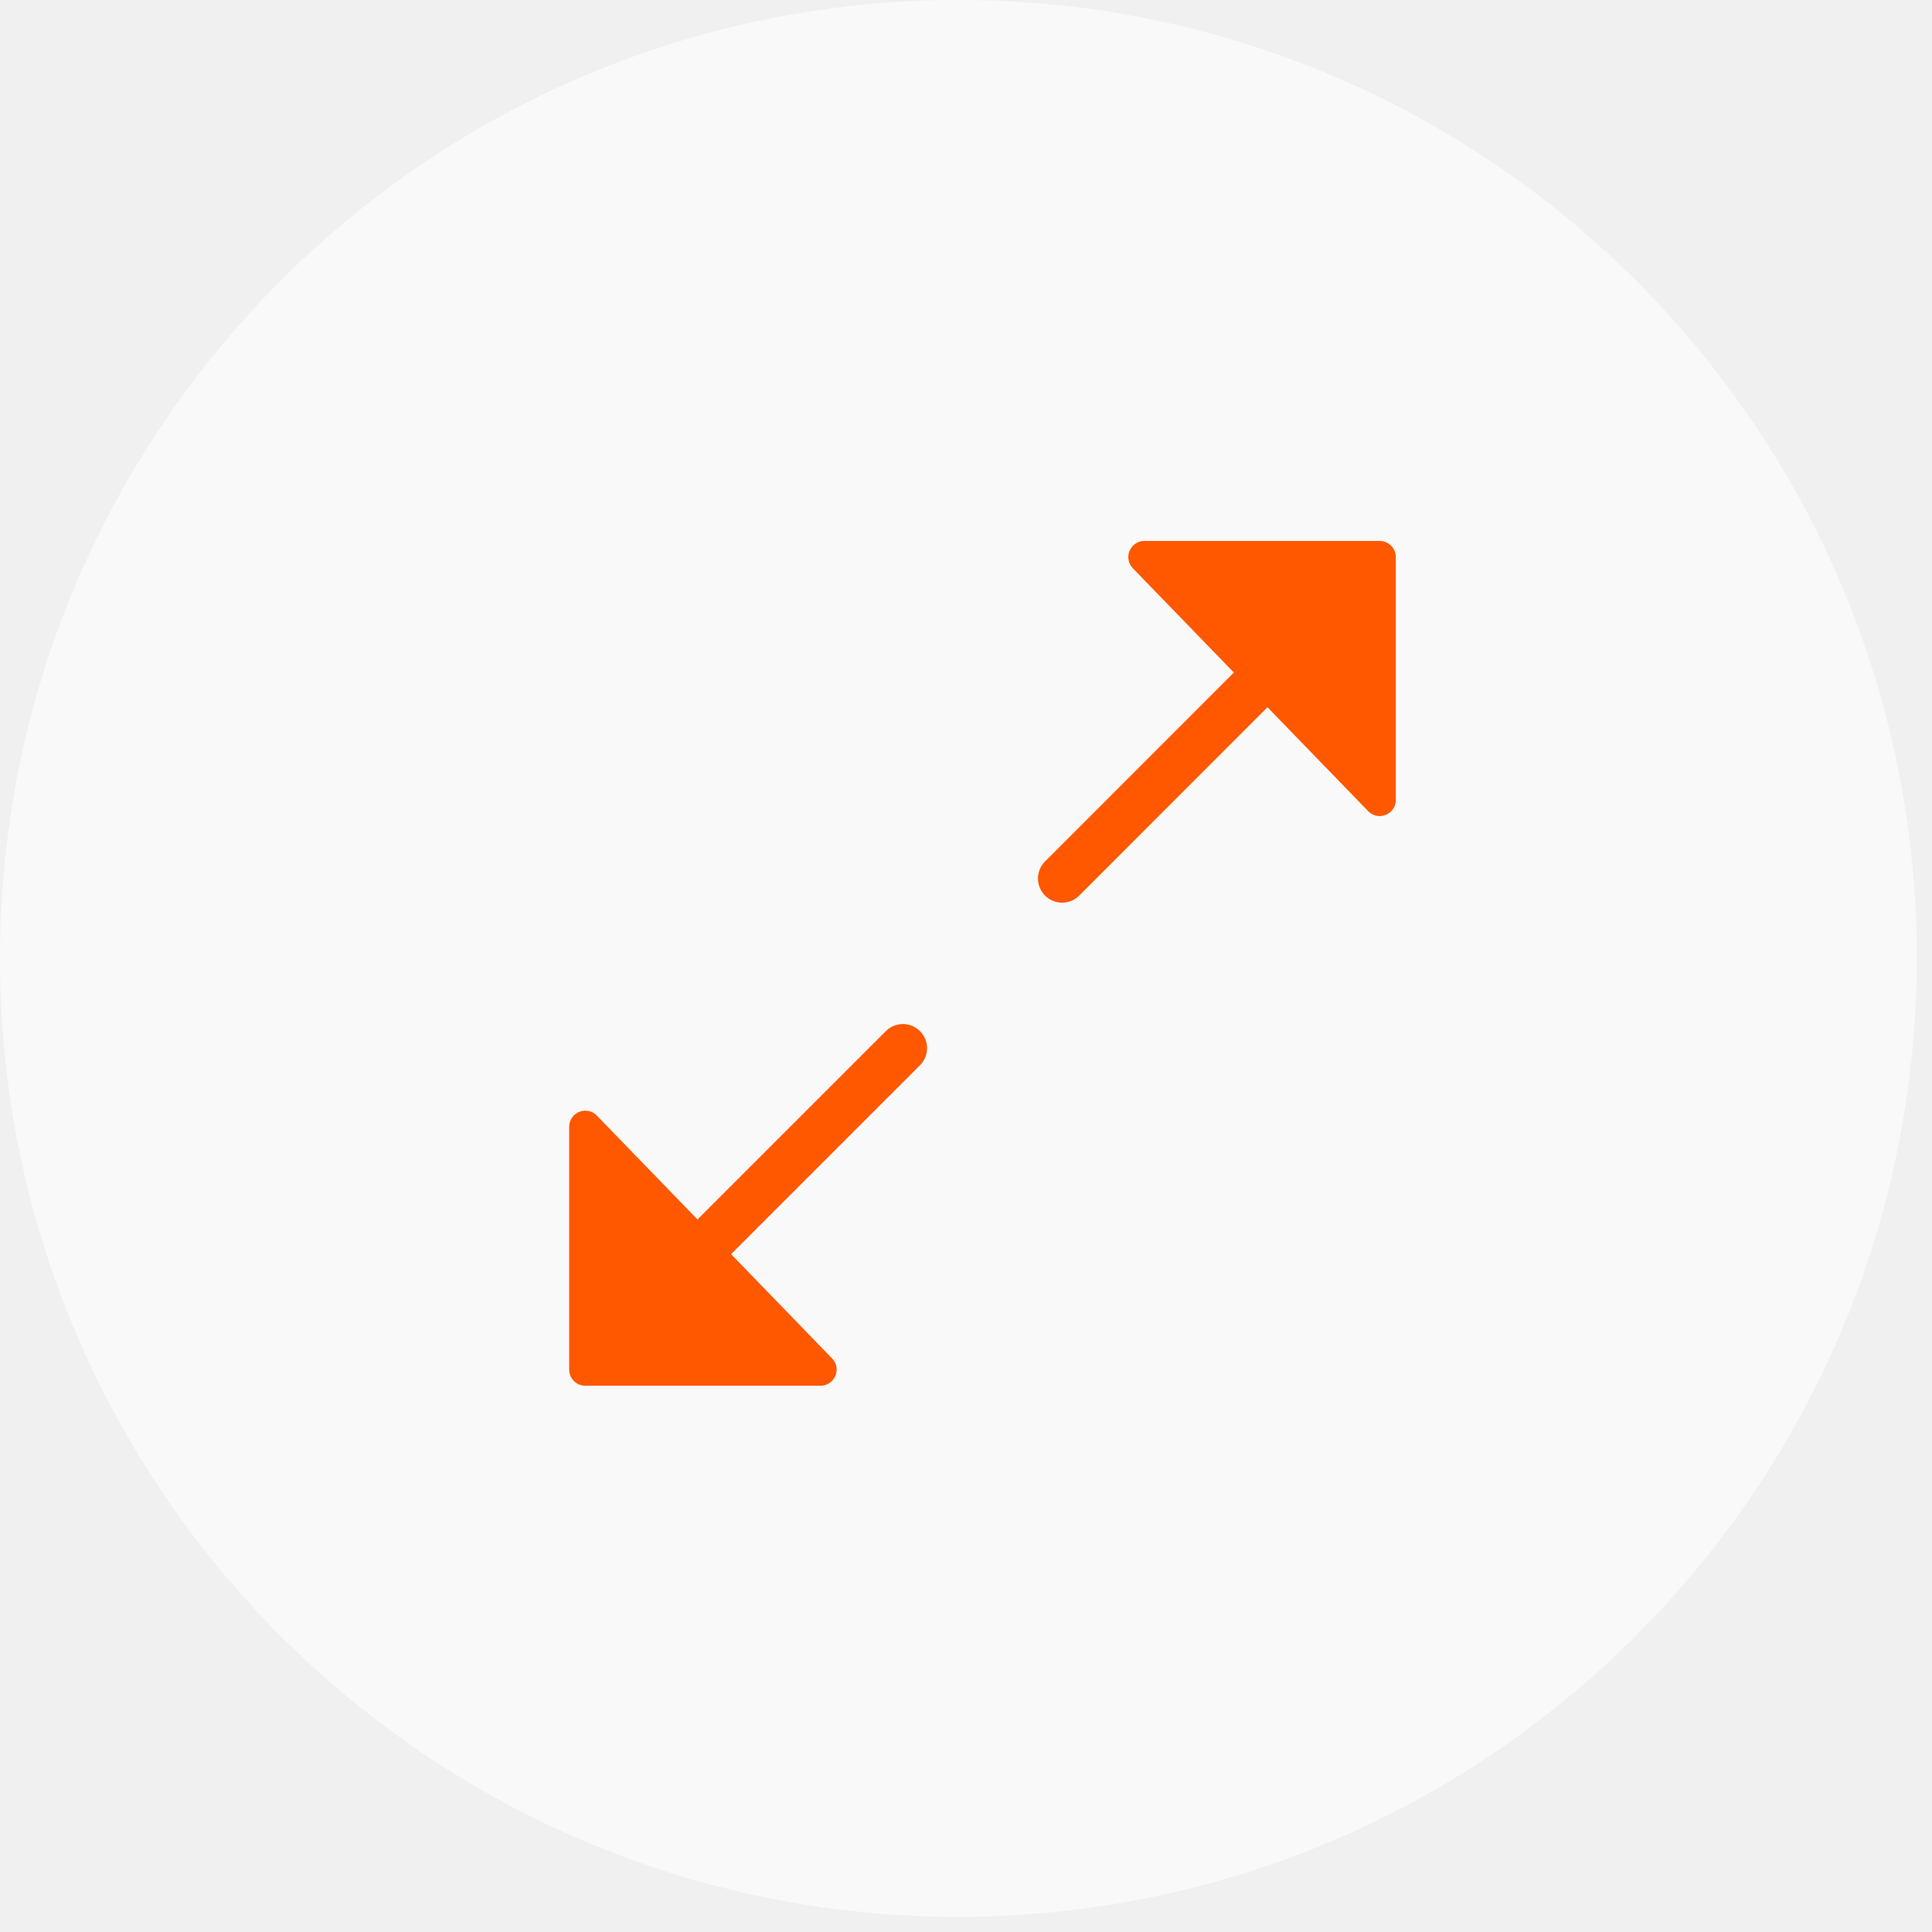
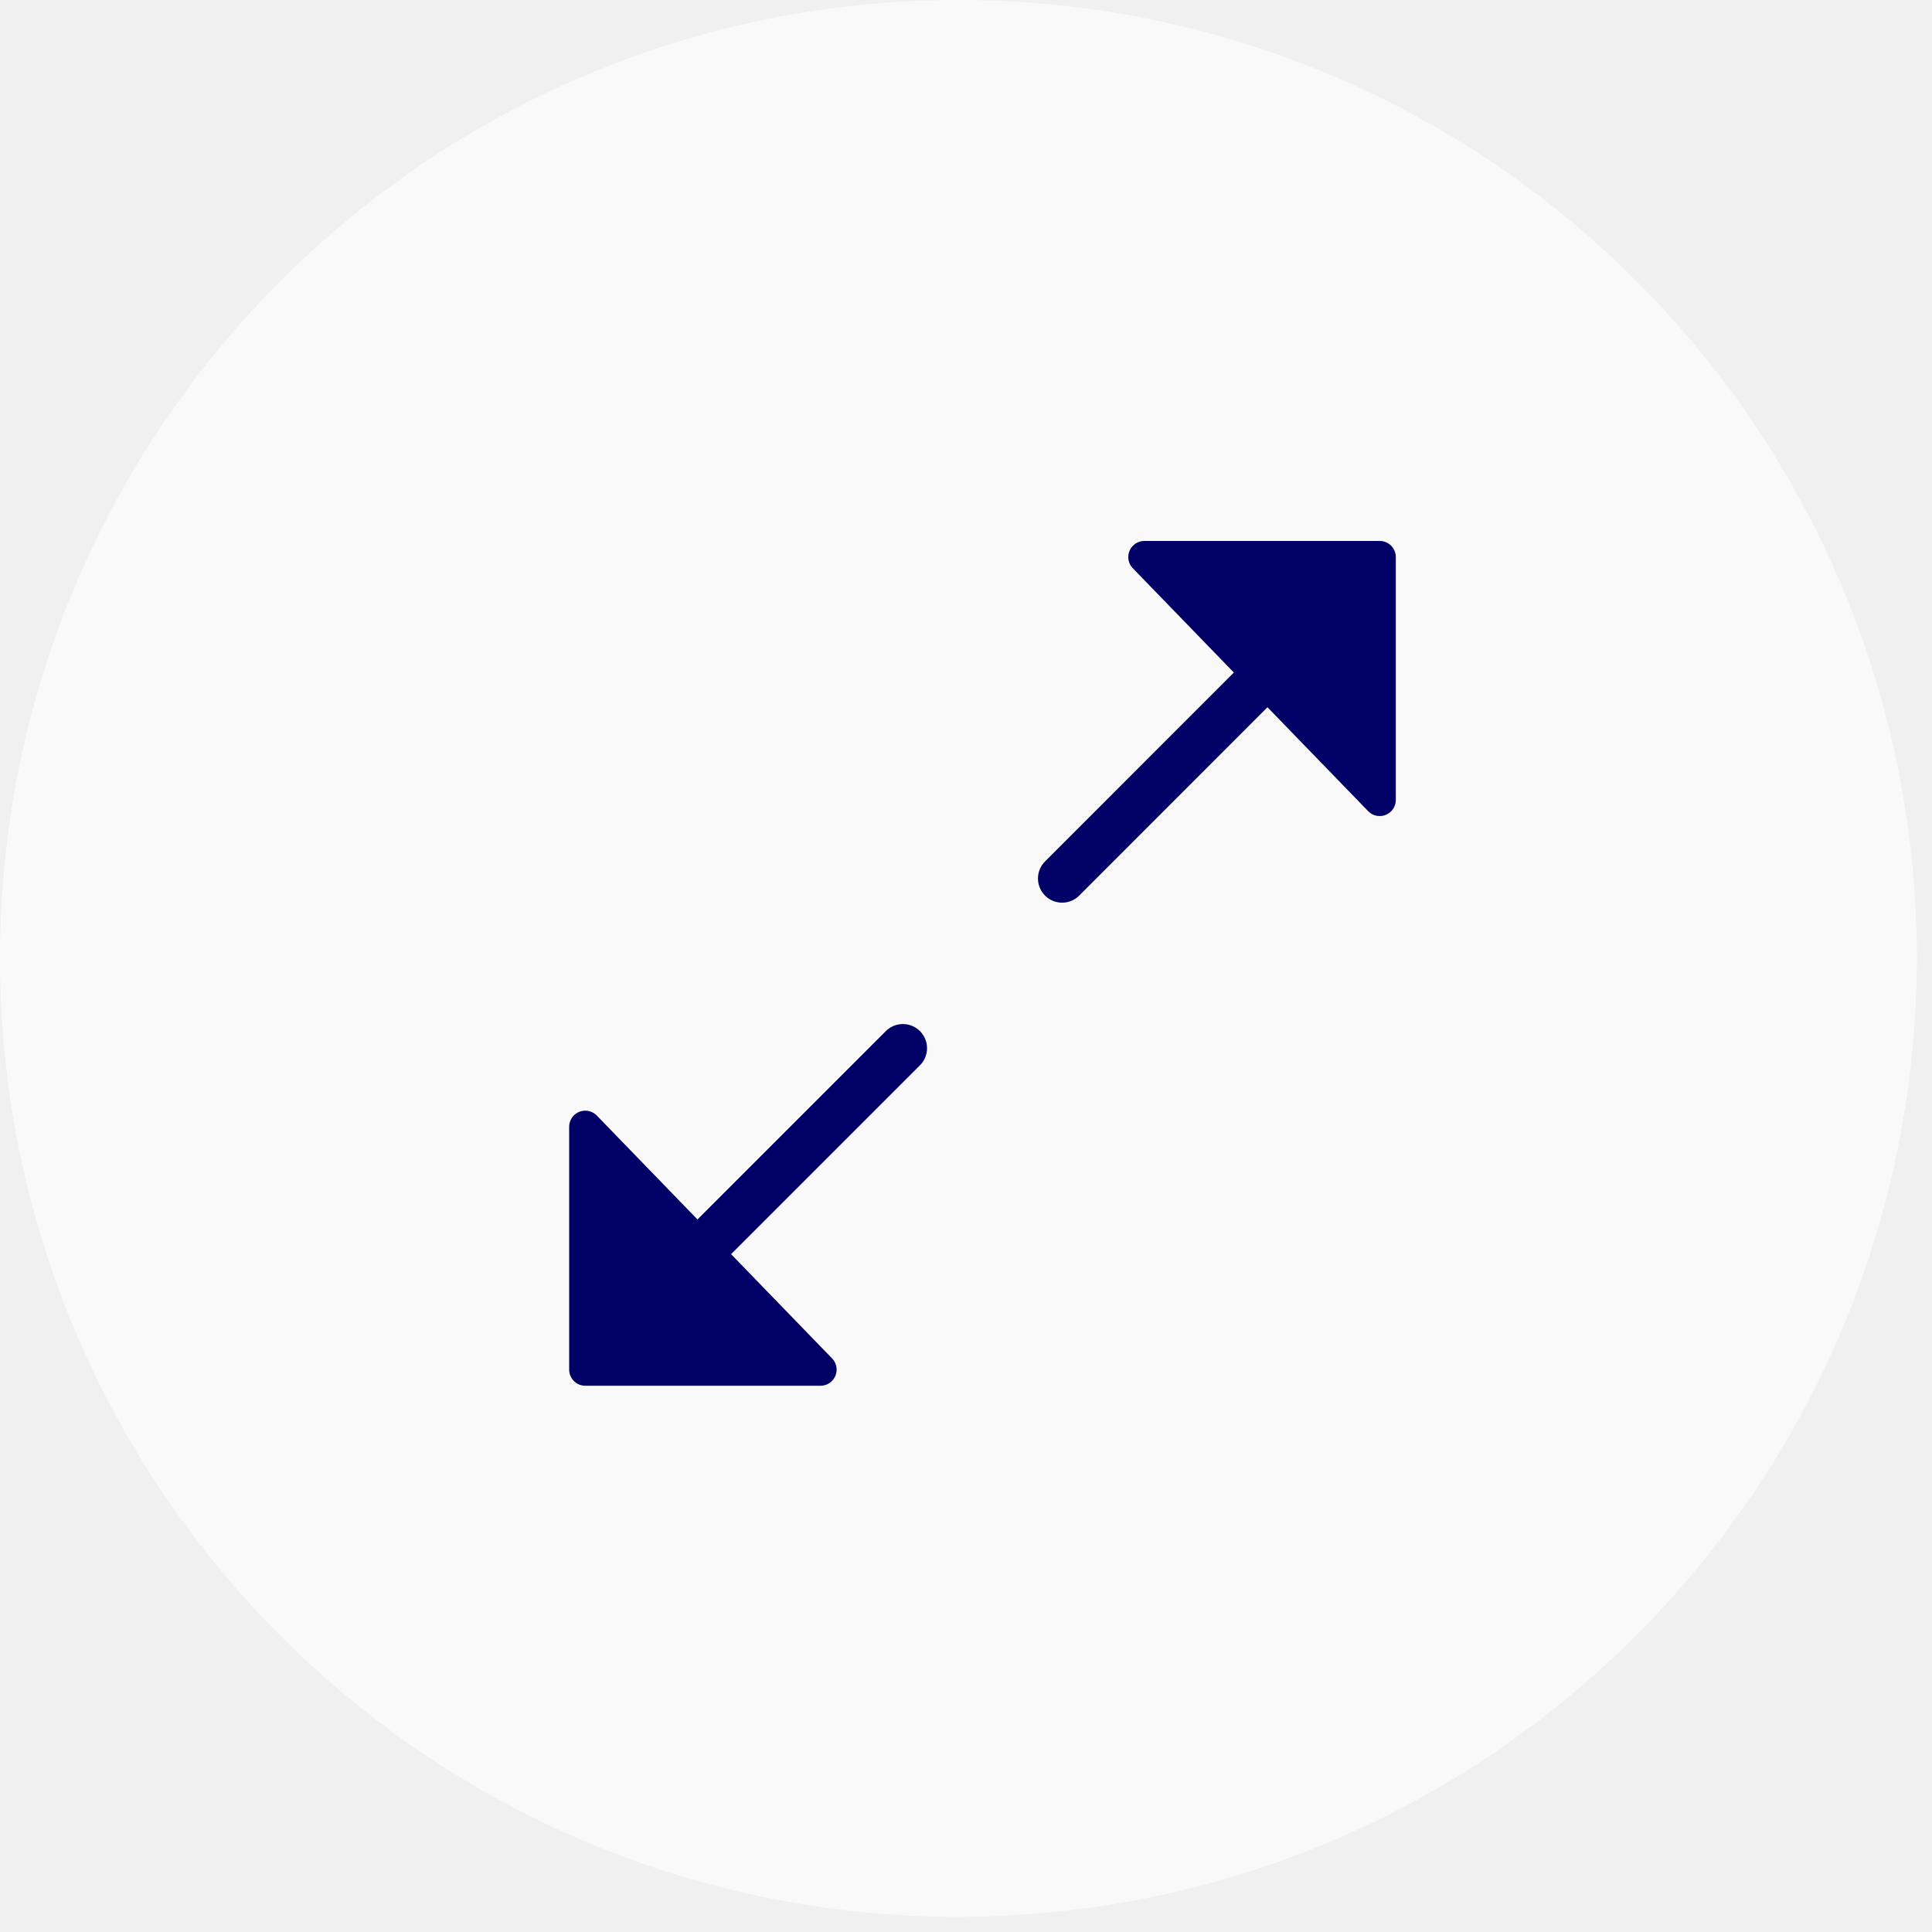
<svg xmlns="http://www.w3.org/2000/svg" width="60" height="60" viewBox="0 0 60 60">
  <g fill="none" fill-rule="evenodd">
    <path d="M29.765 59.53C13.325 59.53 0 46.202 0 29.764 0 13.325 13.326 0 29.765 0 46.203 0 59.53 13.326 59.53 29.765c-.02 16.43-13.334 29.746-29.765 29.764z" fill-opacity=".6" fill="#FFF" />
-     <g stroke-linecap="round" stroke="#FF5800">
-       <path fill="#FF5800" stroke-linejoin="round" d="M42.848 24.843V17.3H35.54z" />
+     <g stroke-linecap="round" stroke=" #000066">
+       <path fill=" #000066" stroke-linejoin="round" d="M42.848 24.843V17.3H35.54z" />
      <path d="M39.925 20.34l-6.94 6.943" stroke-width="1.5" />
      <g>
-         <path fill="#FF5800" stroke-linejoin="round" d="M18.176 34.993v7.542h7.306z" />
+         <path fill=" #000066" stroke-linejoin="round" d="M18.176 34.993v7.542h7.306z" />
        <path d="M21.098 39.495l6.942-6.942" stroke-width="1.5" />
      </g>
    </g>
  </g>
</svg>
